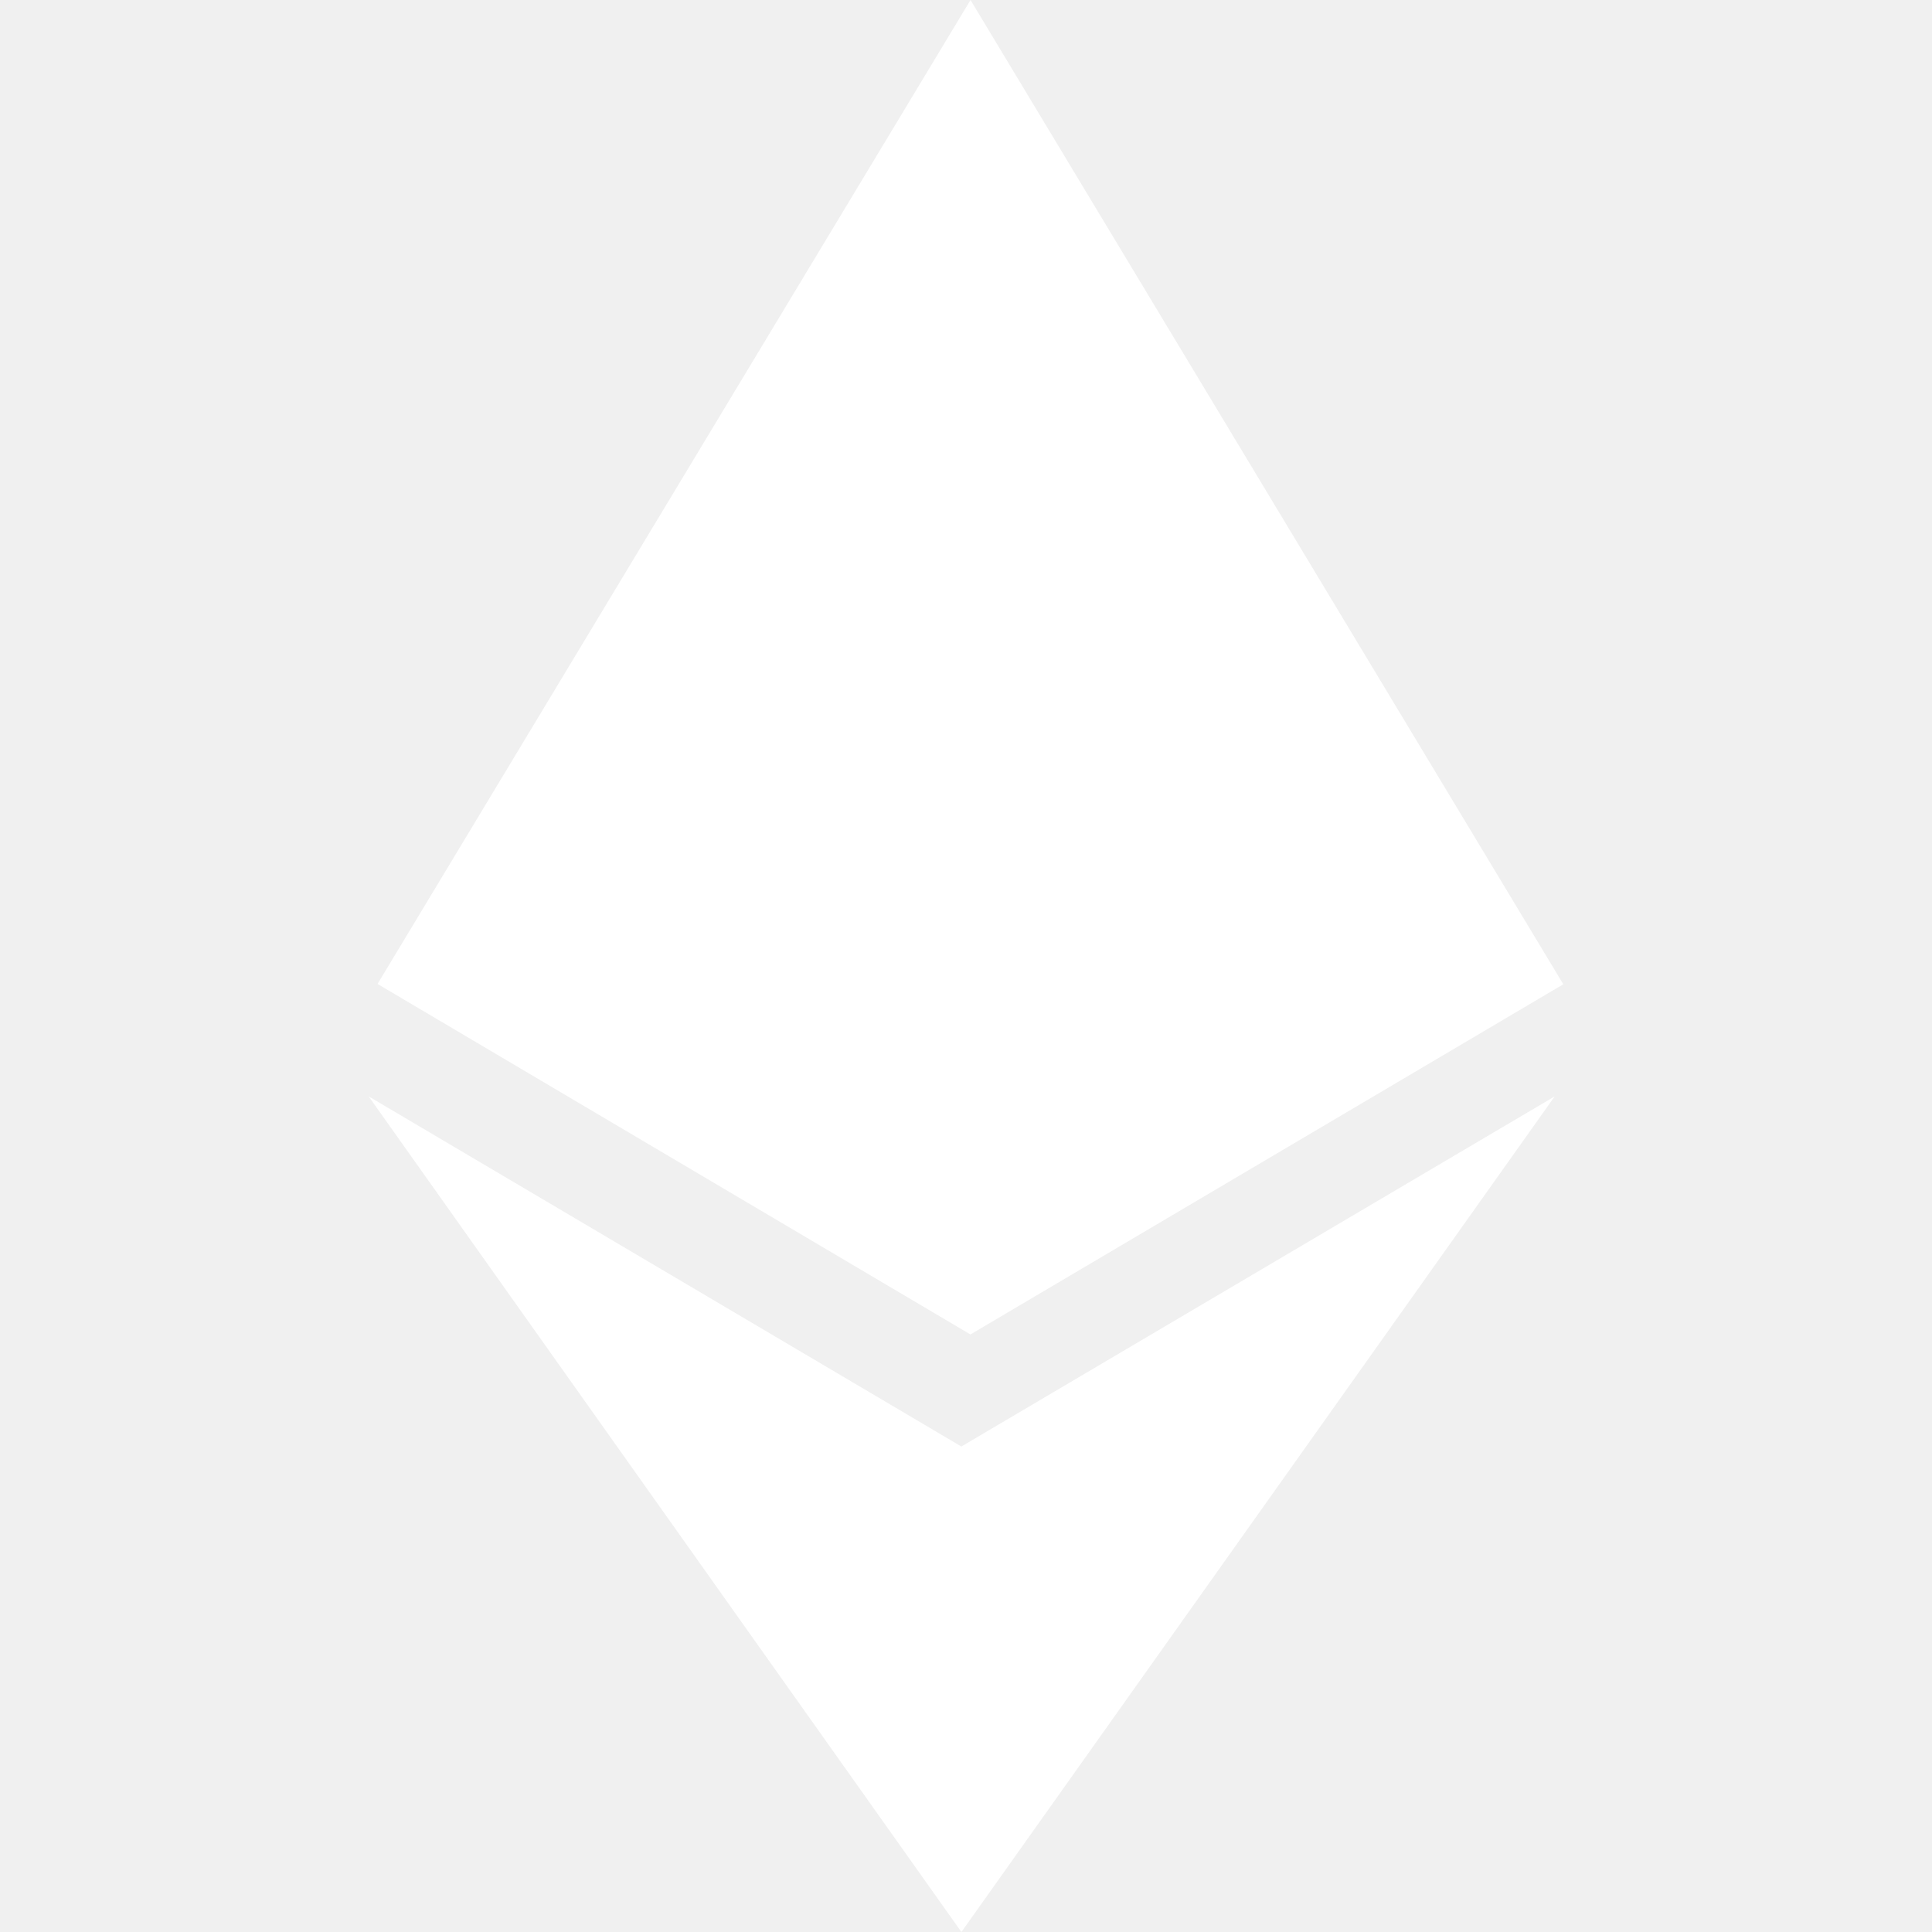
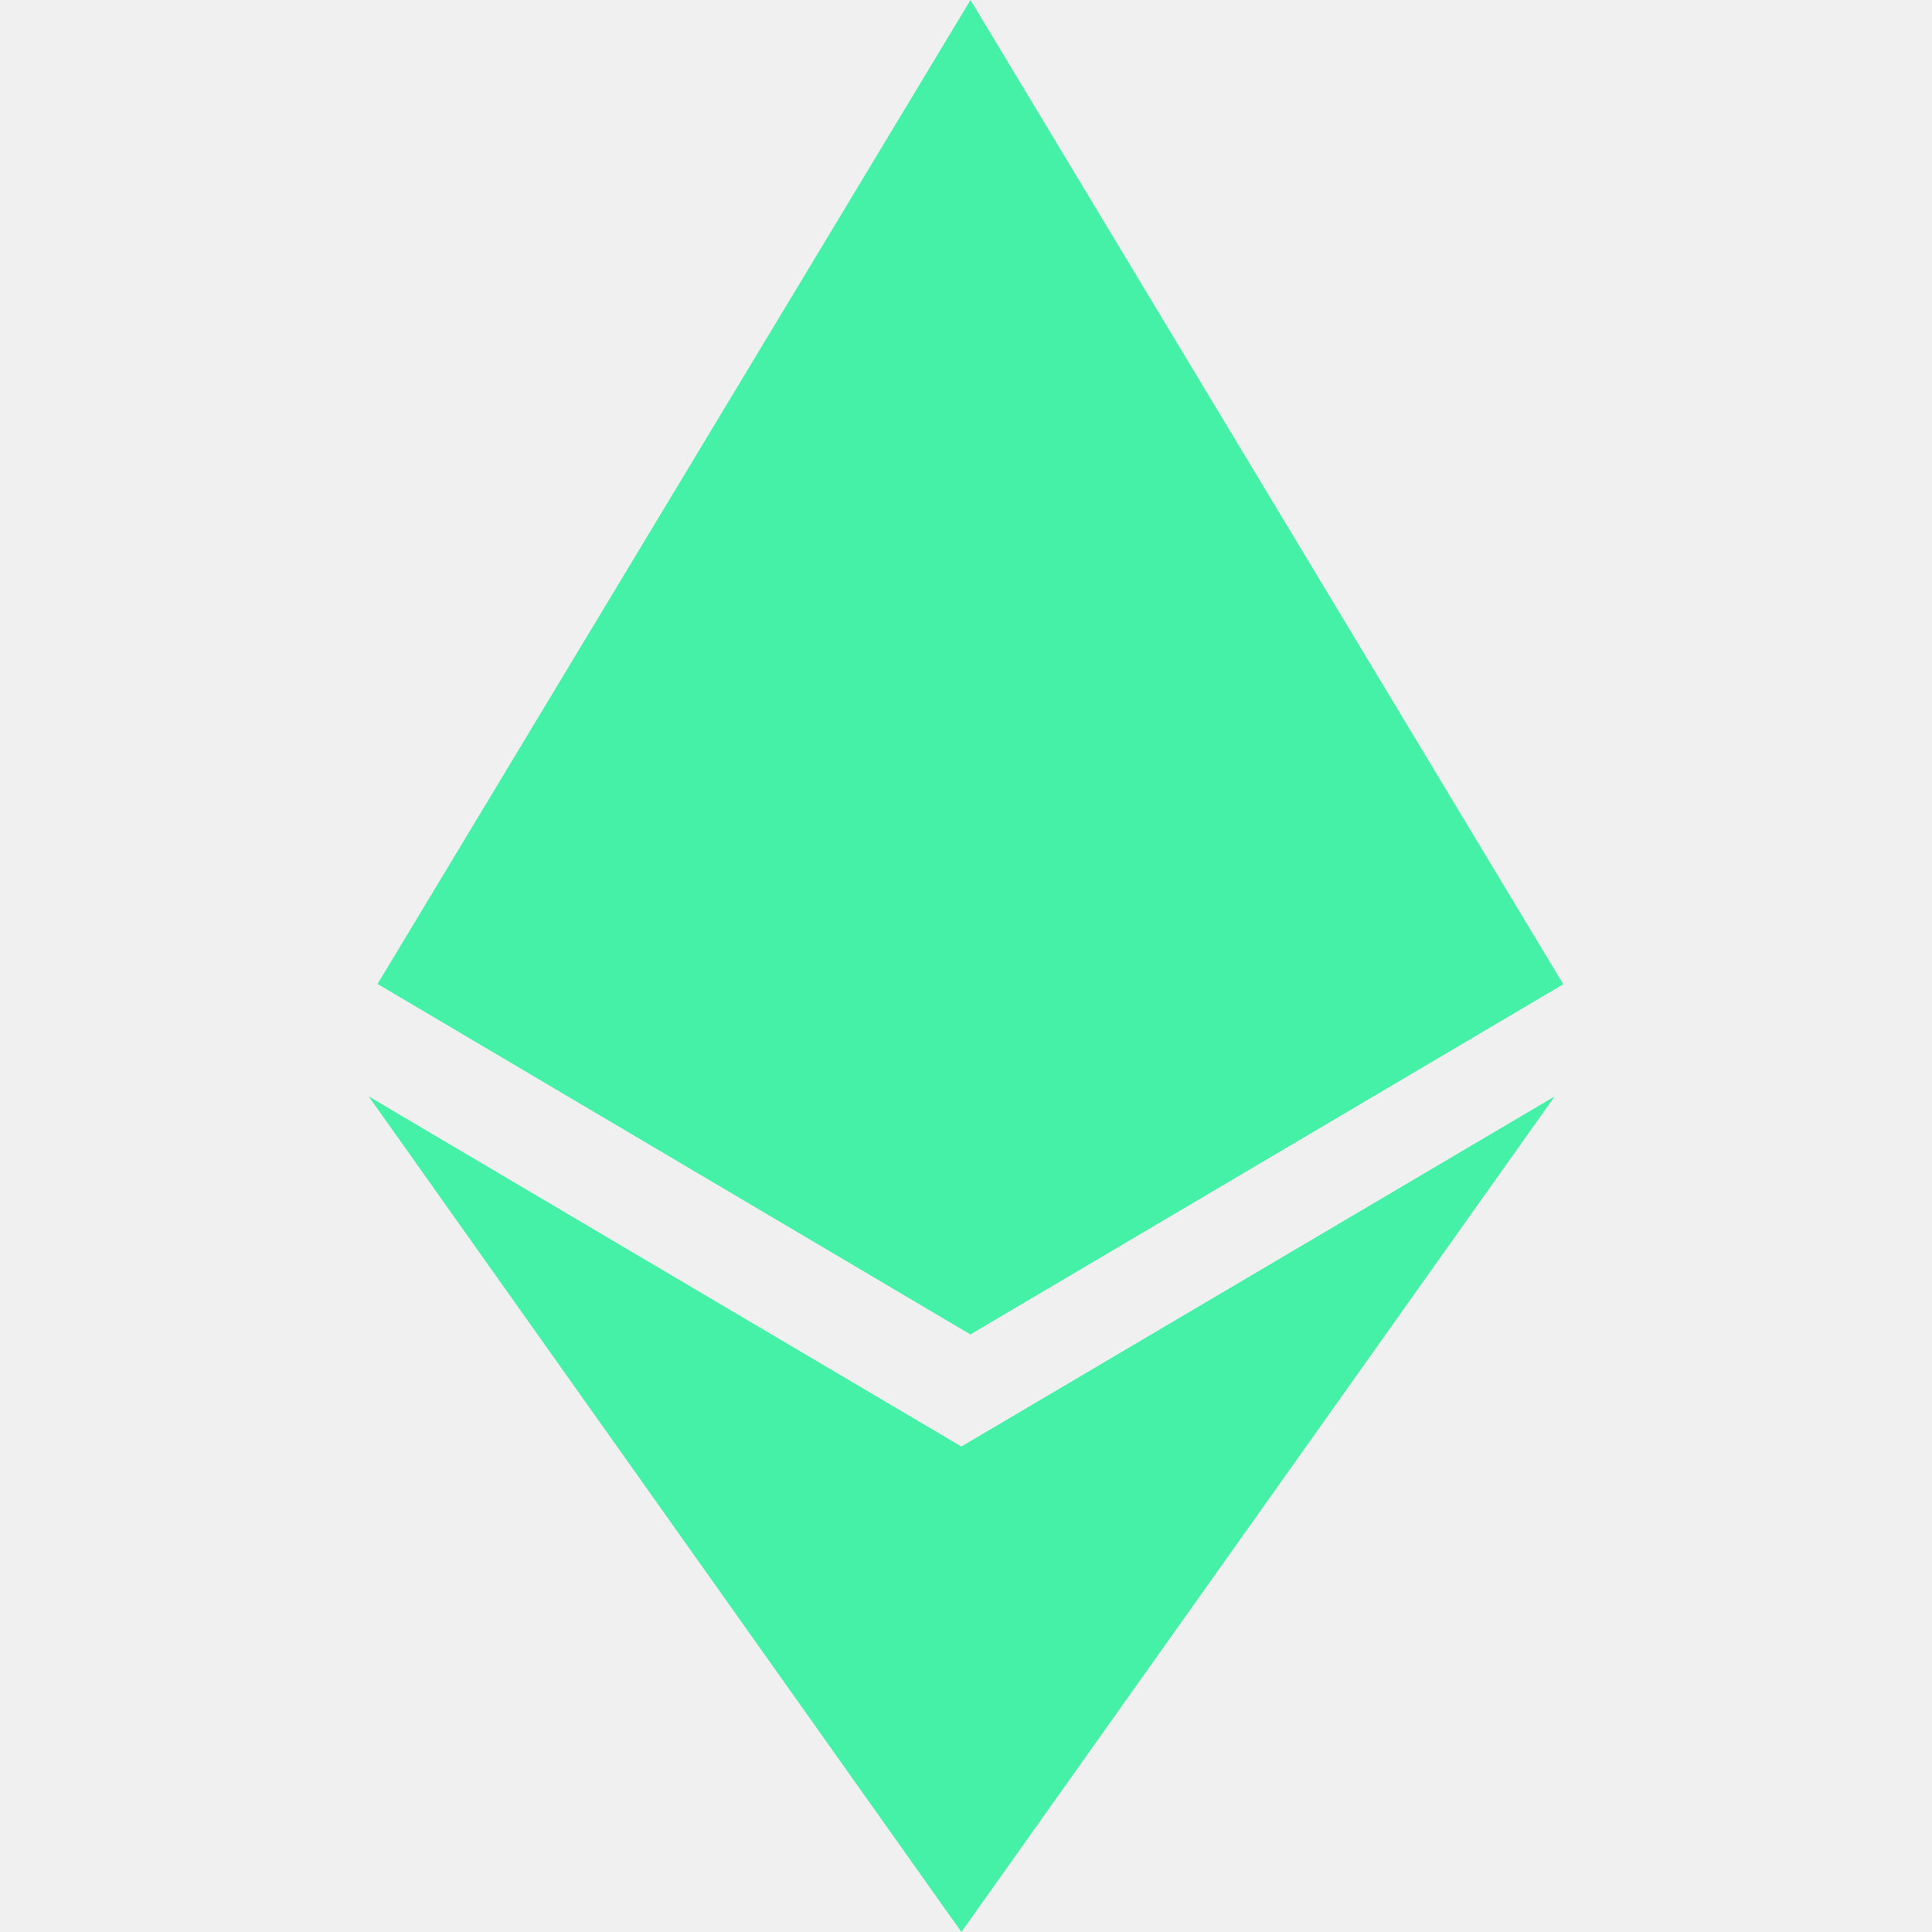
- <svg xmlns="http://www.w3.org/2000/svg" role="img" fill="white" viewBox="0 0 24 24">
+ <svg xmlns="http://www.w3.org/2000/svg" role="img" fill="#44f1a6" viewBox="0 0 24 24">
  <path d="M11.944 17.97L4.58 13.62 11.943 24l7.37-10.38-7.372 4.35h.003zM12.056 0L4.69 12.223l7.365 4.354 7.365-4.35L12.056 0z" />
</svg>
